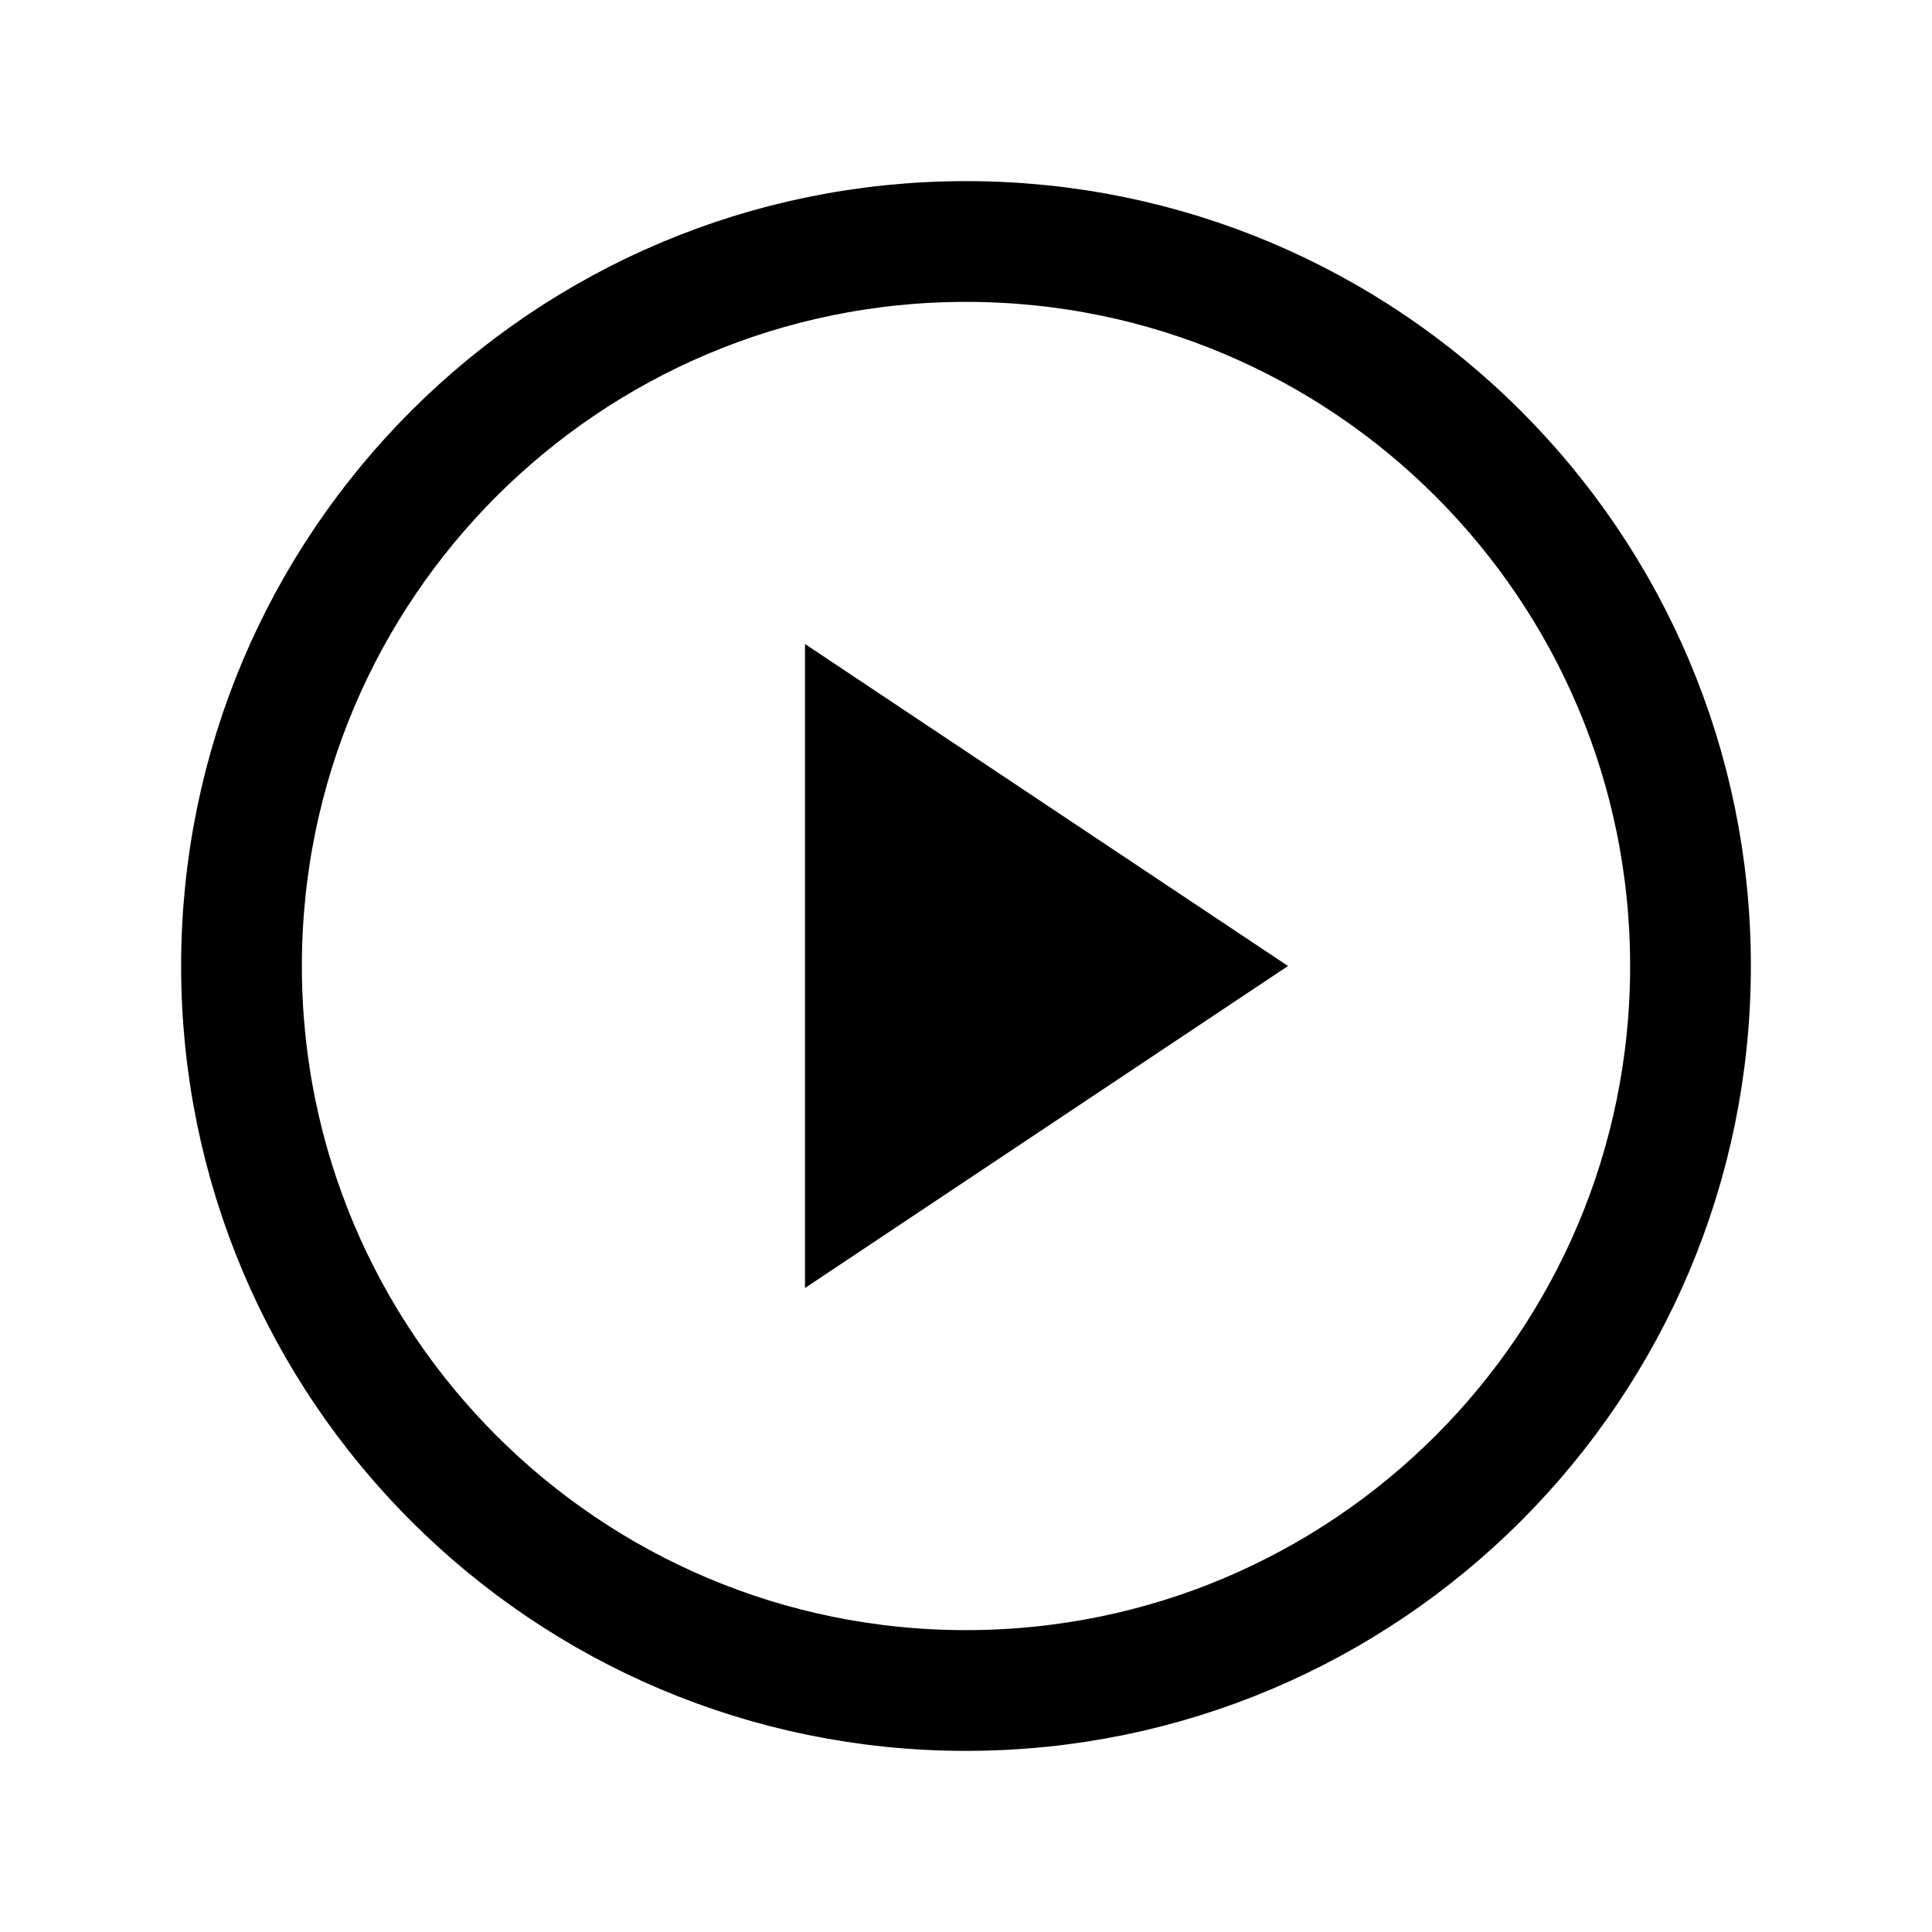
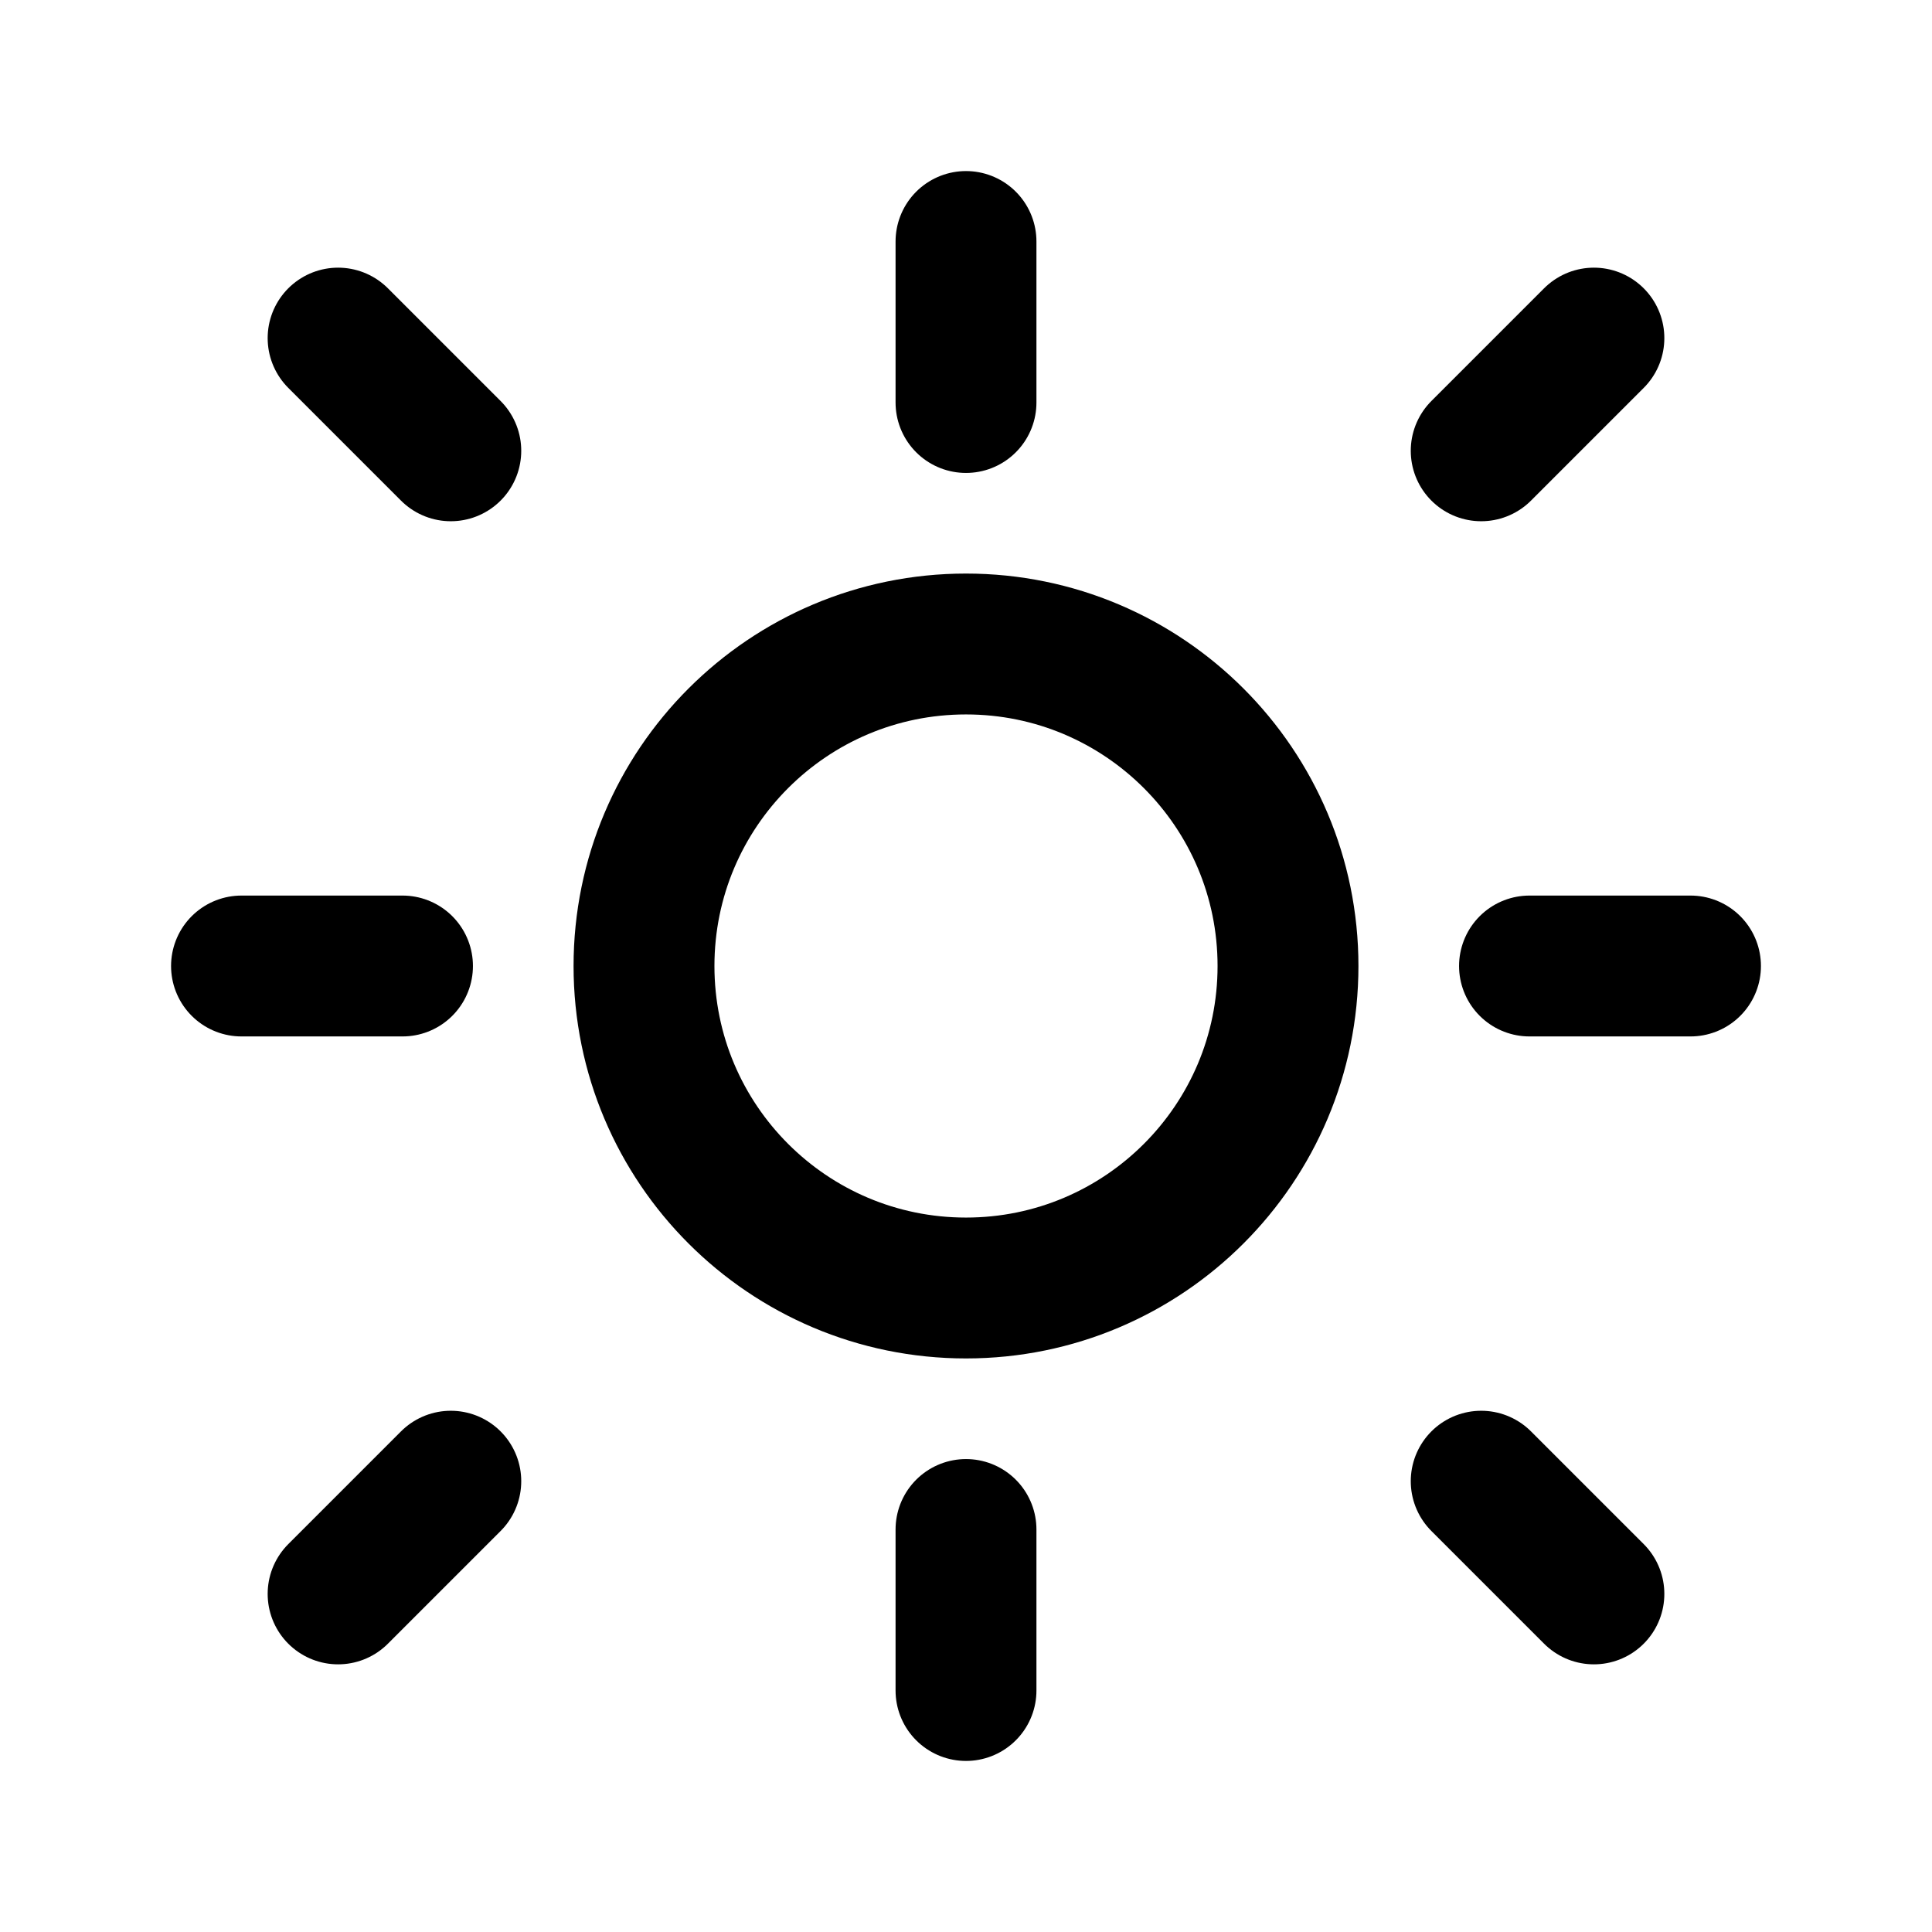
- <svg xmlns="http://www.w3.org/2000/svg" viewBox="0 0 24 24" fill="none" stroke="currentColor" stroke-width="1.5" stroke-linecap="round" stroke-linejoin="round">
-   <circle cx="12" cy="12" r="9" />
-   <path d="M10 8l6 4-6 4V8z" fill="currentColor" stroke="none" />
+ <svg xmlns="http://www.w3.org/2000/svg" viewBox="0 0 24 24" width="16" height="16">
+   <path fill="none" stroke="currentColor" stroke-width="1.75" stroke-linecap="round" stroke-linejoin="round" d="M12 3v2m0 14v2M4.2 4.2l1.4 1.4M18.4 18.4l1.4 1.4M3 12h2m14 0h2M4.2 19.8l1.4-1.4M18.4 5.6l1.4-1.4" />
+   <circle cx="12" cy="12" r="4" fill="none" stroke="currentColor" stroke-width="1.75" />
</svg>
